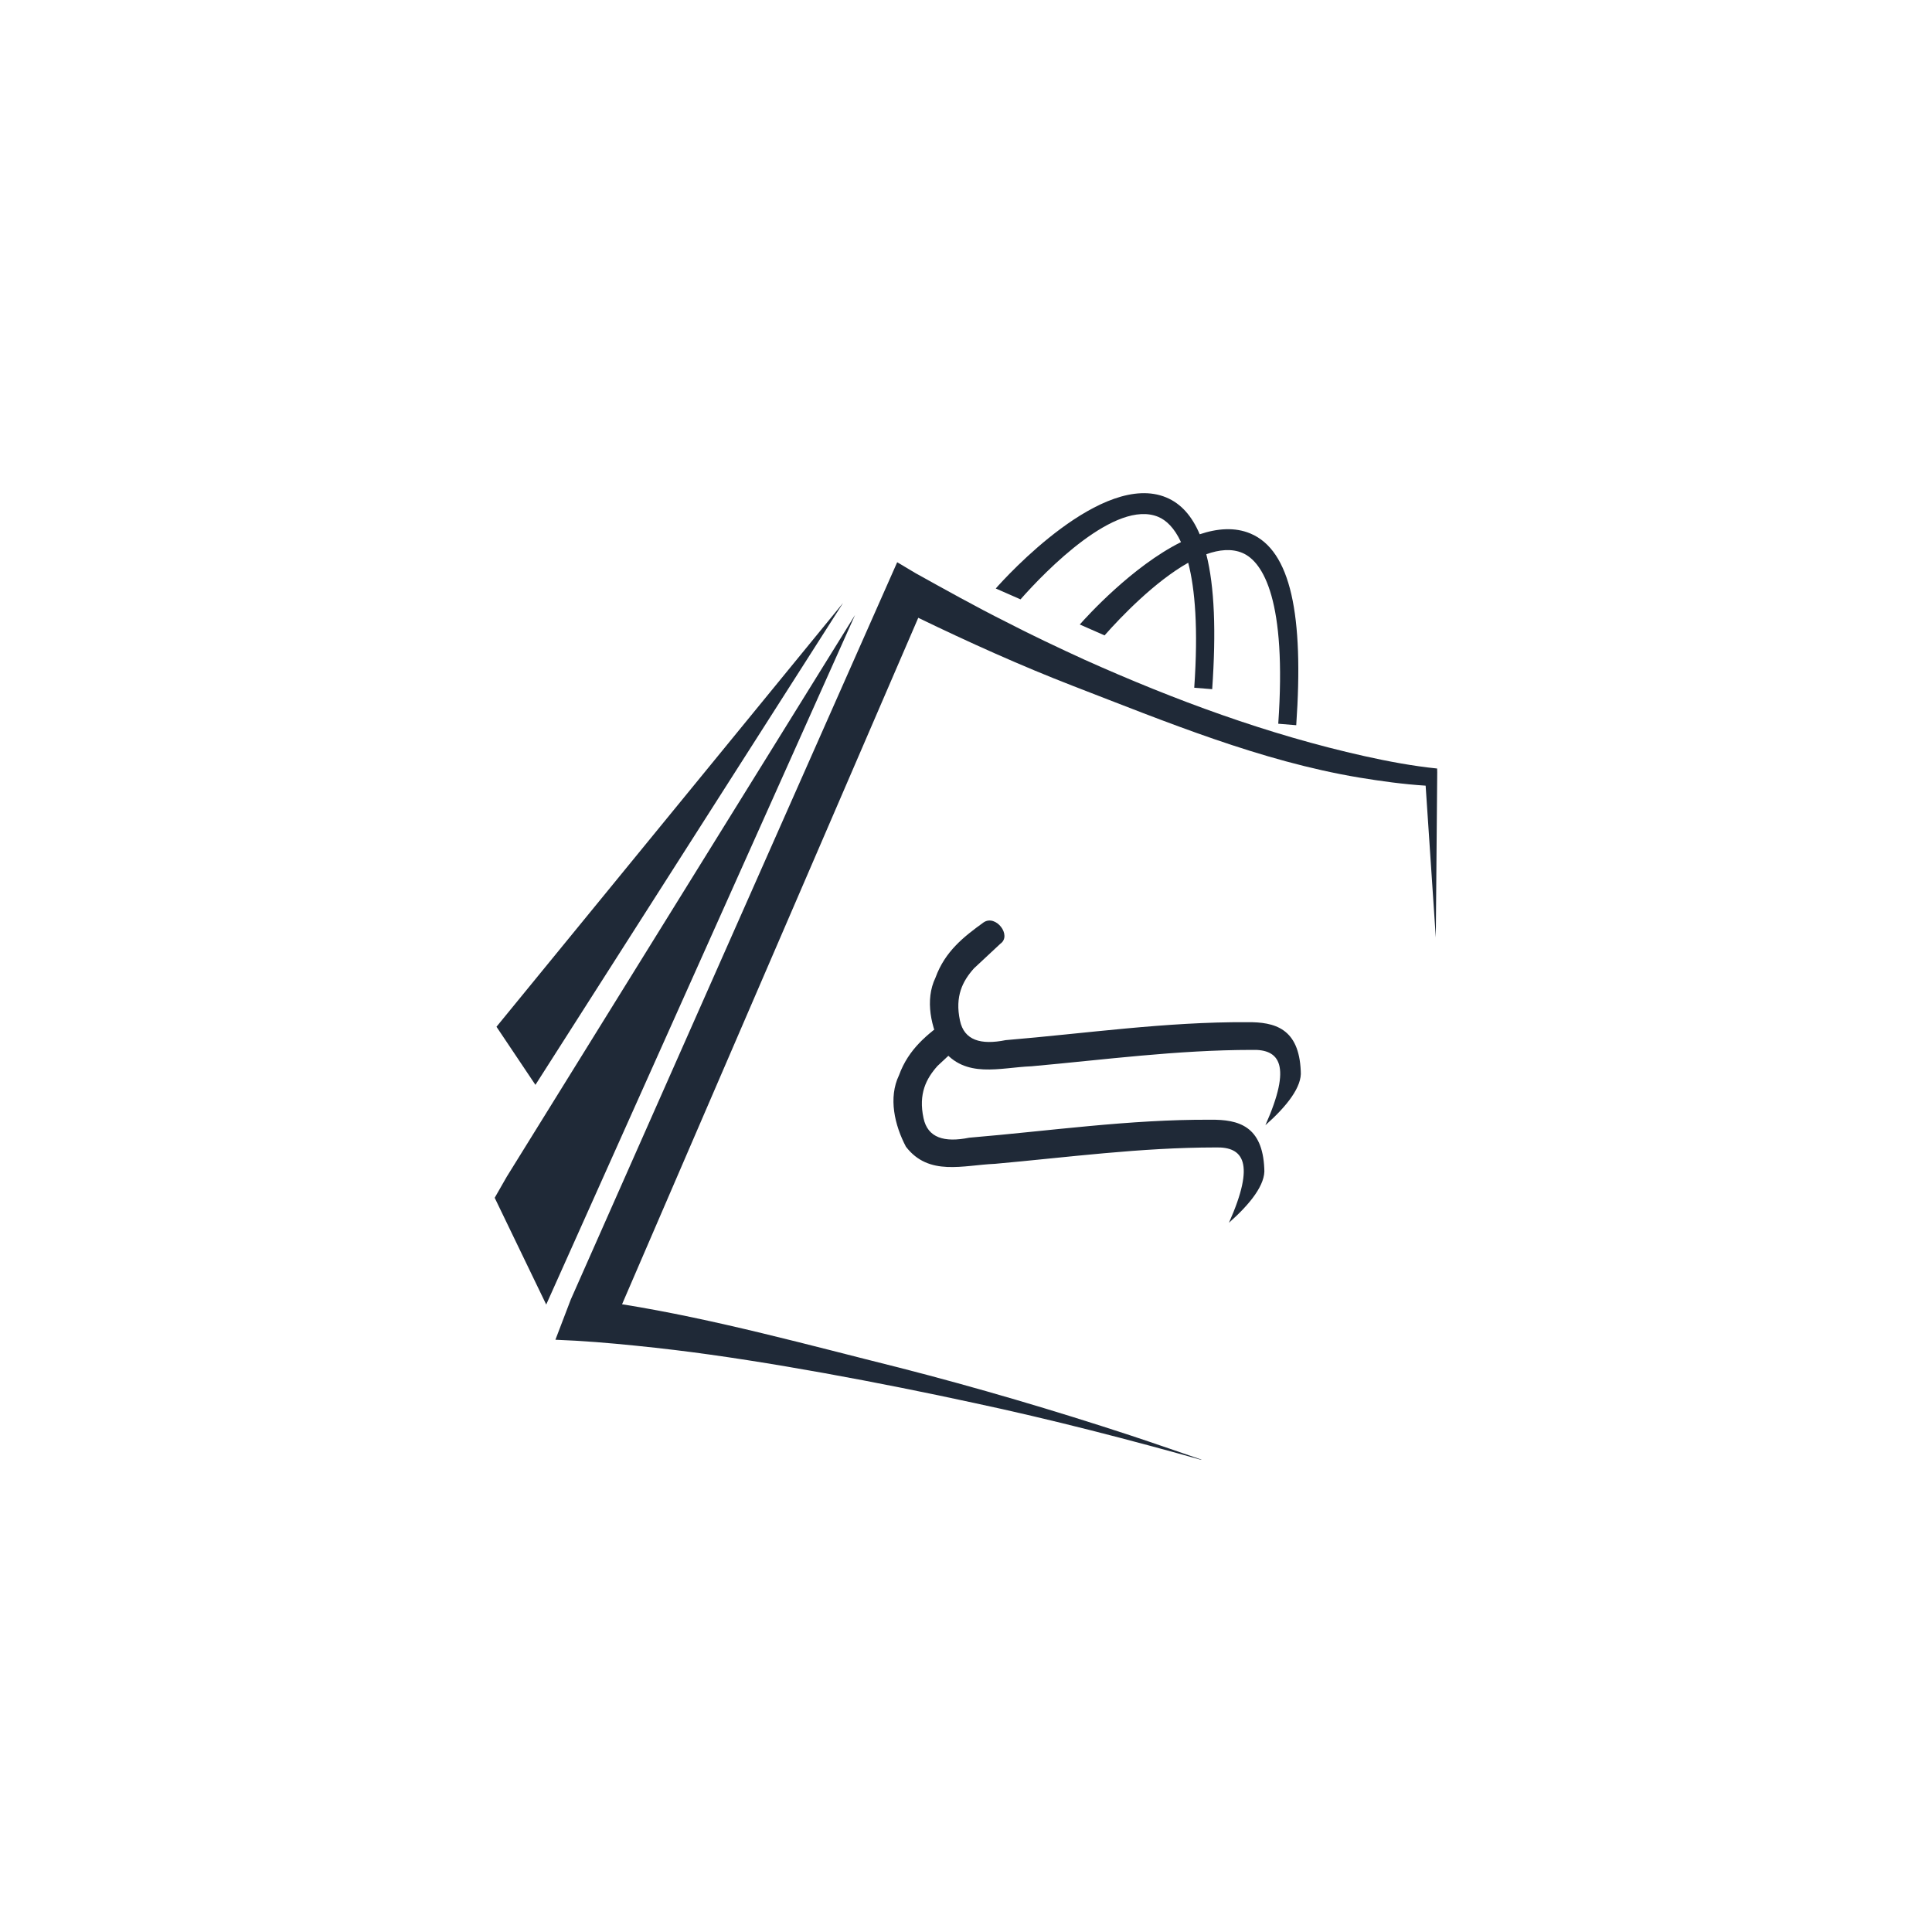
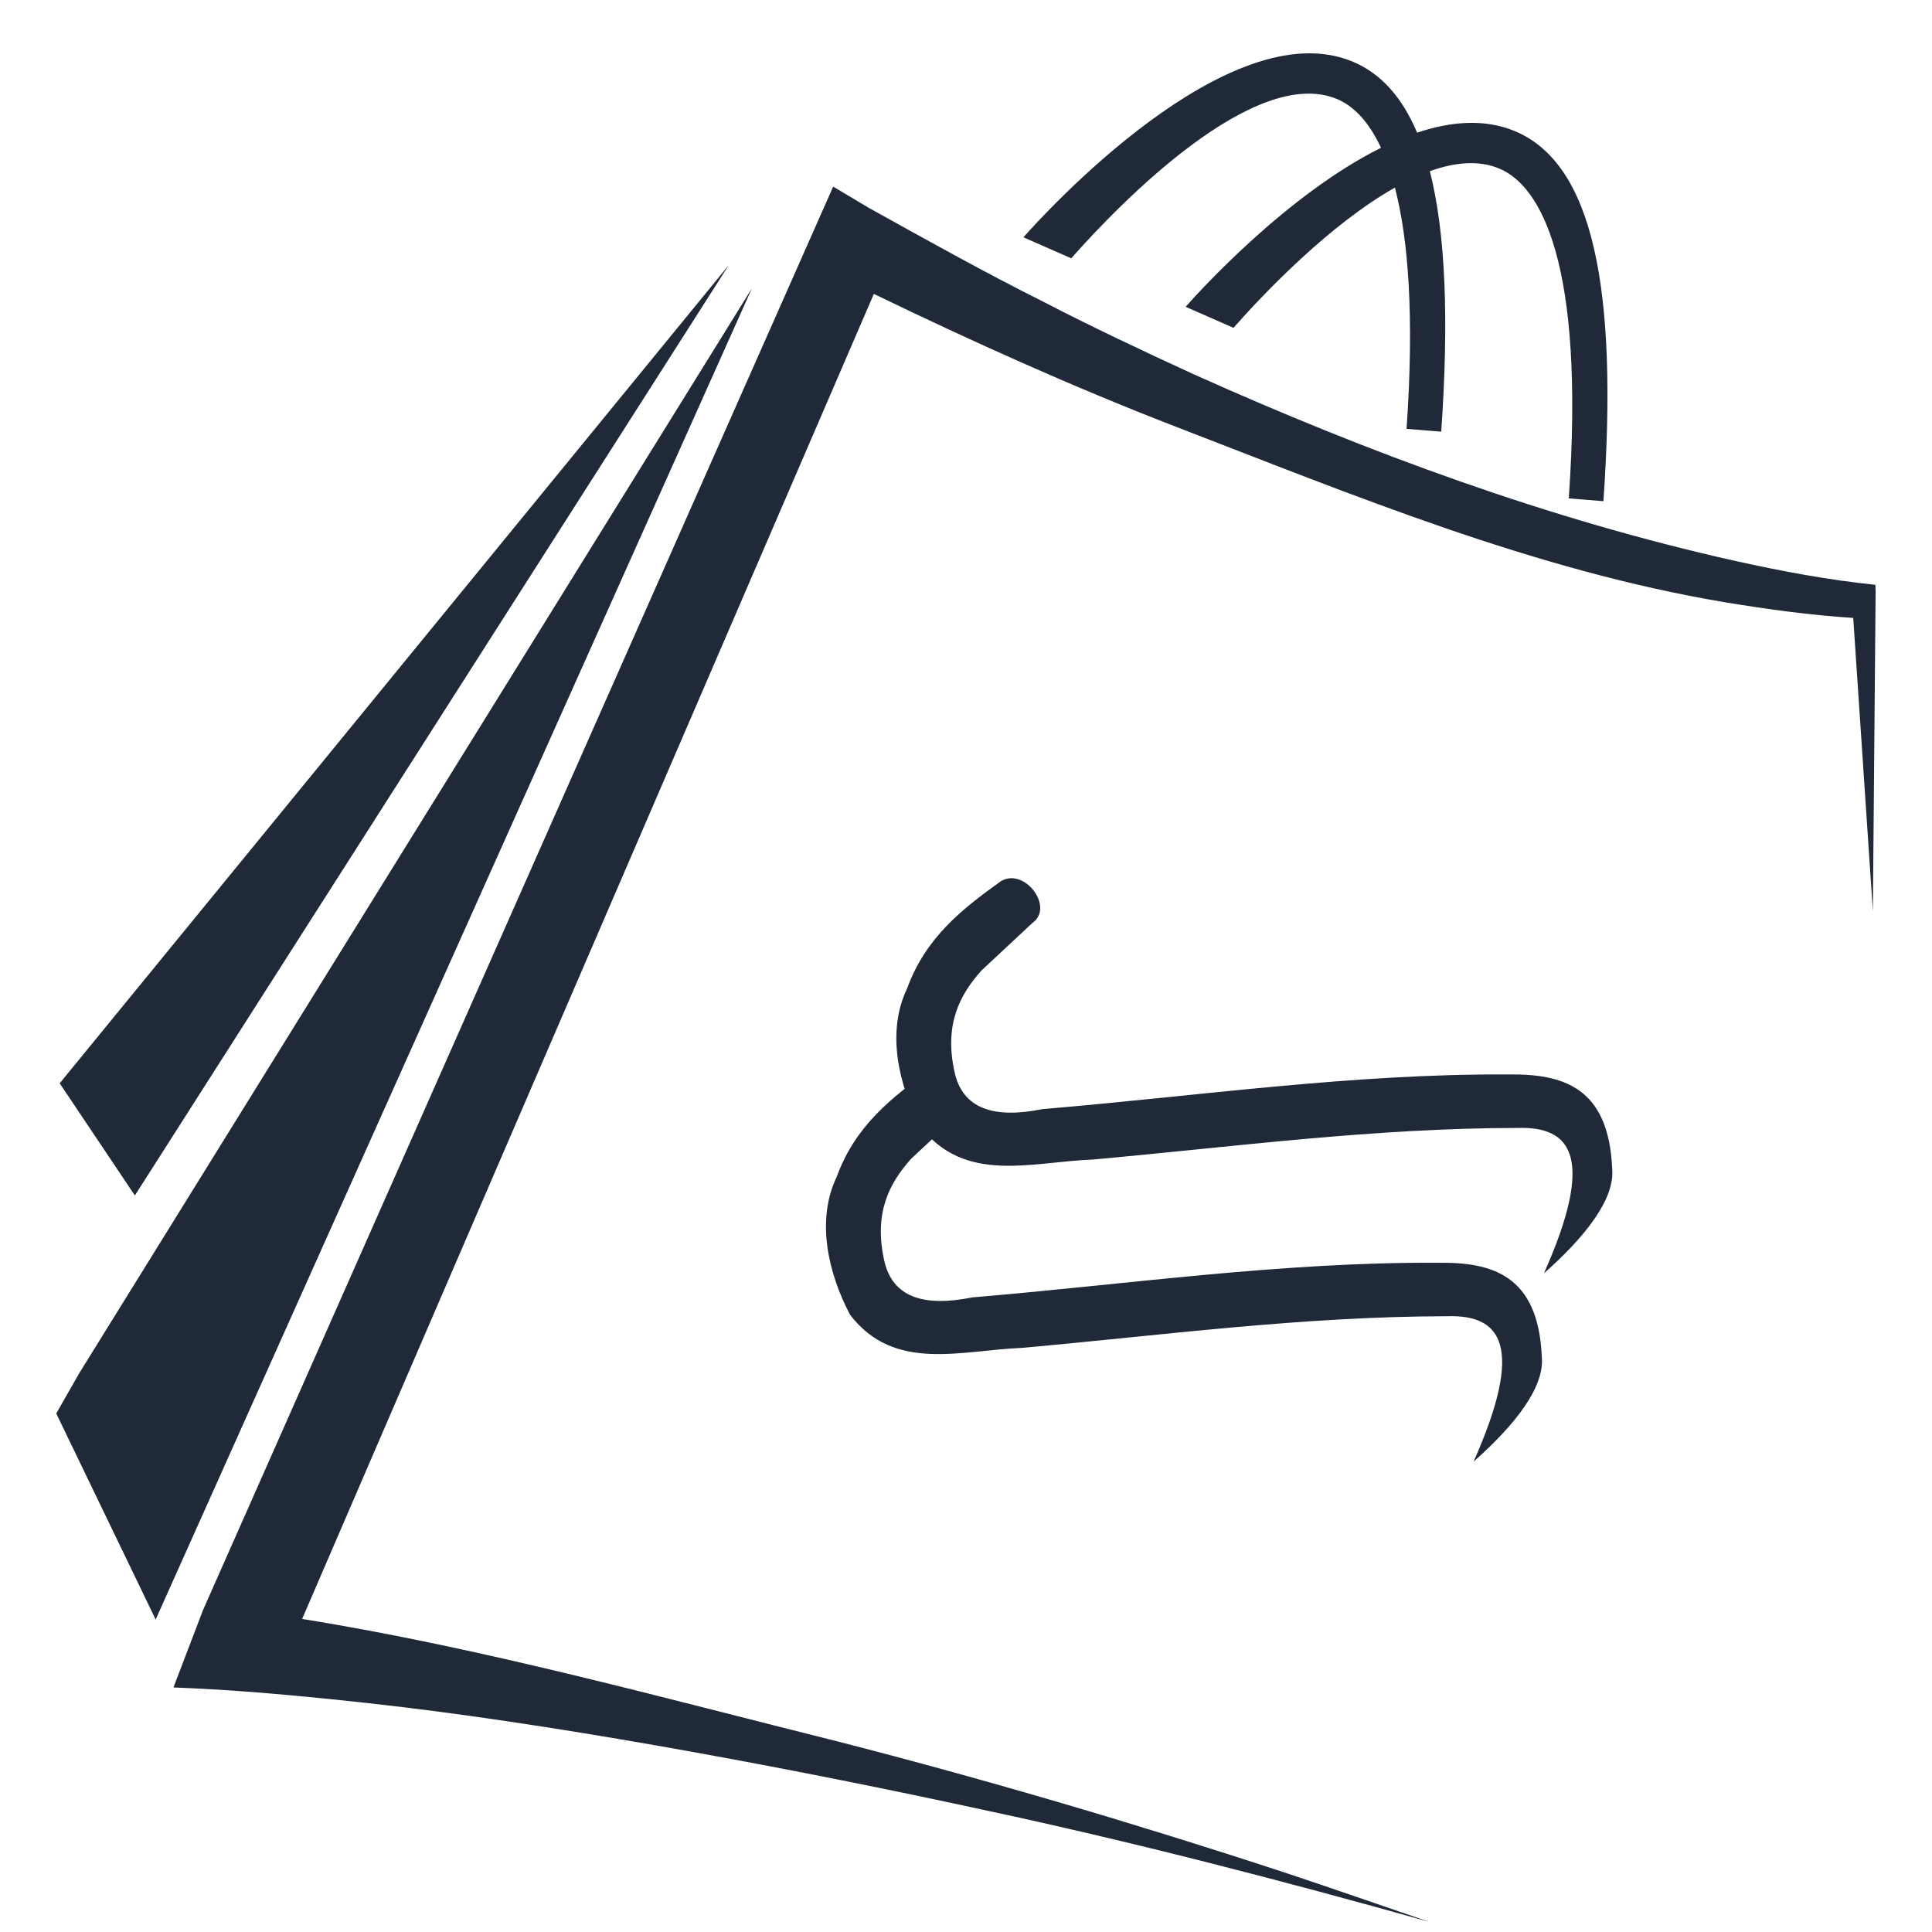
<svg xmlns="http://www.w3.org/2000/svg" width="500" zoomAndPan="magnify" viewBox="0 0 375 375" height="500" preserveAspectRatio="xMidYMid meet" version="1.0">
  <defs>
-     <clipPath id="60dec80e05">
-       <path d="M 107.637 109.07 L 278.965 109.07 L 278.965 283.332 L 107.637 283.332 Z M 107.637 109.07 " clip-rule="nonzero" />
+     <clipPath id="04355d7fa2">
+       <path d="M 33.344 36.113 L 364.055 36.113 L 364.055 373.062 L 33.344 373.062 Z M 33.344 36.113 " clip-rule="nonzero" />
    </clipPath>
-     <clipPath id="683af2793a">
-       <path d="M 96.02 119 L 166 119 L 166 254 L 96.02 254 Z M 96.02 119 " clip-rule="nonzero" />
+     <clipPath id="8f9542ece8">
+       <path d="M 10.918 55 L 146 55 L 146 315 L 10.918 315 Z M 10.918 55 " clip-rule="nonzero" />
    </clipPath>
-     <clipPath id="10b1af9bf7">
-       <path d="M 96.02 117 L 164 117 L 164 211 L 96.02 211 Z M 96.02 117 " clip-rule="nonzero" />
+     <clipPath id="d9f230e122">
+       <path d="M 173 170 L 313 170 L 313 248 L 173 248 Z M 173 170 " clip-rule="nonzero" />
    </clipPath>
-     <clipPath id="d9082bf5f7">
-       <path d="M 180 178 L 253 178 L 253 219 L 180 219 Z M 180 178 " clip-rule="nonzero" />
+     <clipPath id="2d25a7f4d3">
+       <path d="M 181.508 137.195 L 339.133 188.453 L 292.285 332.523 L 134.656 281.27 Z M 181.508 137.195 " clip-rule="nonzero" />
    </clipPath>
-     <clipPath id="87f371fad8">
-       <path d="M 184.395 161.438 L 266.418 188.113 L 242.066 263 L 160.043 236.328 Z M 184.395 161.438 " clip-rule="nonzero" />
+     <clipPath id="eaef82b1e9">
+       <path d="M 181.508 137.195 L 339.133 188.453 L 292.285 332.523 L 134.656 281.27 Z M 181.508 137.195 " clip-rule="nonzero" />
    </clipPath>
-     <clipPath id="8617813ab8">
-       <path d="M 184.395 161.438 L 266.418 188.113 L 242.066 263 L 160.043 236.328 Z M 184.395 161.438 " clip-rule="nonzero" />
+     <clipPath id="3c2a96f08b">
+       <path d="M 160 207 L 300 207 L 300 284 L 160 284 Z M 160 207 " clip-rule="nonzero" />
    </clipPath>
-     <clipPath id="eb988f6e05">
-       <path d="M 173 197 L 246 197 L 246 238 L 173 238 Z M 173 197 " clip-rule="nonzero" />
+     <clipPath id="60d8fc6b7b">
+       <path d="M 181.508 137.195 L 339.133 188.453 L 292.285 332.523 L 134.656 281.27 Z M 181.508 137.195 " clip-rule="nonzero" />
    </clipPath>
-     <clipPath id="dd93678d2f">
-       <path d="M 184.395 161.438 L 266.418 188.113 L 242.066 263 L 160.043 236.328 Z M 184.395 161.438 " clip-rule="nonzero" />
-     </clipPath>
-     <clipPath id="7681abb50b">
-       <path d="M 184.395 161.438 L 266.418 188.113 L 242.066 263 L 160.043 236.328 Z M 184.395 161.438 " clip-rule="nonzero" />
+     <clipPath id="21a1b83e40">
+       <path d="M 181.508 137.195 L 339.133 188.453 L 292.285 332.523 L 134.656 281.27 Z M 181.508 137.195 " clip-rule="nonzero" />
    </clipPath>
  </defs>
-   <g clip-path="url(#60dec80e05)">
-     <path fill="#1f2937" d="M 278.965 149.895 L 278.945 149.168 C 274.238 148.688 269.512 147.801 264.848 146.766 C 246.133 142.59 227.953 135.875 210.484 128.039 C 205.703 125.855 199.887 123.105 195.242 120.688 C 189.523 117.832 183.324 114.371 177.75 111.277 L 174.145 109.129 L 110.781 252.254 L 110.094 254.055 L 109.949 254.434 L 107.805 260.043 C 110.223 260.133 113.254 260.309 115.648 260.496 C 120.586 260.883 126.027 261.441 130.969 262.035 C 148.867 264.195 171.348 268.461 188.984 272.293 C 204.004 275.492 219.348 279.469 234.125 283.629 C 229.227 281.961 224.34 280.238 219.418 278.613 C 204.766 273.797 189.559 269.309 174.633 265.484 C 157.406 261.188 138.727 256.027 120.742 253.156 L 178.234 119.914 C 188.051 124.672 198.23 129.25 208.328 133.164 C 226.445 140.152 244.633 147.711 263.801 150.922 C 268.078 151.625 272.344 152.219 276.715 152.496 C 276.812 153.945 278.688 181.98 278.688 181.98 L 278.965 149.895 " fill-opacity="1" fill-rule="nonzero" />
+   <g clip-path="url(#04355d7fa2)">
+     <path fill="#1f2937" d="M 364.055 114.91 L 364.016 113.512 C 354.93 112.586 345.809 110.871 336.801 108.875 C 300.68 100.812 265.59 87.855 231.867 72.723 C 222.641 68.512 211.41 63.199 202.445 58.535 C 191.406 53.027 179.441 46.348 168.676 40.371 L 161.719 36.223 L 39.41 312.5 L 38.086 315.973 L 37.805 316.703 L 33.668 327.531 C 38.332 327.711 44.18 328.051 48.801 328.41 C 58.336 329.152 68.84 330.23 78.375 331.379 C 112.93 335.551 156.32 343.781 190.367 351.18 C 219.355 357.355 248.977 365.031 277.5 373.062 C 268.043 369.844 258.609 366.52 249.109 363.379 C 220.828 354.082 191.469 345.422 162.664 338.035 C 129.414 329.746 93.352 319.785 58.641 314.242 L 169.613 57.047 C 188.566 66.227 208.215 75.066 227.707 82.621 C 262.676 96.105 297.785 110.699 334.785 116.895 C 343.039 118.254 351.277 119.398 359.711 119.938 C 359.898 122.734 363.523 176.848 363.523 176.848 L 364.055 114.91 " fill-opacity="1" fill-rule="nonzero" />
  </g>
-   <g clip-path="url(#683af2793a)">
-     <path fill="#1f2937" d="M 98.352 228.414 L 96.02 232.492 L 106.02 253.211 L 165.969 119.359 L 98.352 228.414 " fill-opacity="1" fill-rule="nonzero" />
+   <g clip-path="url(#8f9542ece8)">
+     <path fill="#1f2937" d="M 15.414 266.48 L 10.918 274.352 L 30.215 314.348 L 145.941 55.969 L 15.414 266.48 " fill-opacity="1" fill-rule="nonzero" />
  </g>
-   <g clip-path="url(#10b1af9bf7)">
-     <path fill="#1f2937" d="M 163.641 117.027 L 96.367 199.293 L 103.926 210.57 Z M 163.641 117.027 " fill-opacity="1" fill-rule="nonzero" />
-   </g>
-   <path fill="#1f2937" d="M 224.816 100.324 C 226.34 100.961 227.926 102.418 229.23 105.223 C 219.801 109.91 210.941 119.672 209.586 121.215 L 214.395 123.328 C 217.539 119.762 224.125 112.895 230.629 109.227 C 231.961 114.336 232.598 122.035 231.801 133.488 L 235.285 133.77 C 236.062 122.617 235.742 113.867 234.141 107.578 C 236.656 106.672 239.059 106.449 241.125 107.312 C 245.227 109.027 249.77 116.656 248.109 140.477 L 251.598 140.762 C 253.082 119.402 250.562 106.84 242.695 103.551 C 239.68 102.289 236.289 102.555 232.863 103.703 C 231.352 100.137 229.219 97.746 226.387 96.562 C 213.973 91.371 195.297 111.93 193.277 114.223 L 198.082 116.336 C 203.043 110.711 216.562 96.871 224.816 100.324 " fill-opacity="1" fill-rule="nonzero" />
-   <g clip-path="url(#d9082bf5f7)">
-     <g clip-path="url(#87f371fad8)">
-       <g clip-path="url(#8617813ab8)">
-         <path fill="#1f2937" d="M 190.918 179.035 C 187.137 181.77 183.441 184.613 181.574 189.77 C 179.473 194.129 180.723 199.48 182.918 203.641 C 187.375 209.449 194.066 207.203 200.203 206.965 C 214.402 205.691 228.391 203.797 243.023 203.785 C 248.379 203.625 250.801 206.754 245.613 218.402 C 249.805 214.695 252.75 210.926 252.477 207.891 C 252.129 199.637 247.492 198.336 242.016 198.406 C 226.324 198.32 210.793 200.582 195.195 201.891 C 190.371 202.863 187.141 201.93 186.328 198.09 C 185.316 193.363 186.848 190.422 189.051 187.953 L 194.16 183.188 C 196.473 181.574 193.285 177.43 190.918 179.035 Z M 190.918 179.035 " fill-opacity="1" fill-rule="evenodd" />
+   <path fill="#1f2937" d="M 141.445 51.473 L 11.586 210.266 L 26.176 232.039 Z M 141.445 51.473 " fill-opacity="1" fill-rule="nonzero" />
+   <path fill="#1f2937" d="M 259.527 19.227 C 262.473 20.461 265.535 23.273 268.055 28.684 C 249.848 37.73 232.75 56.578 230.133 59.551 L 239.414 63.633 C 245.484 56.746 258.199 43.496 270.754 36.41 C 273.32 46.273 274.551 61.137 273.012 83.242 L 279.742 83.789 C 281.238 62.258 280.621 45.367 277.535 33.23 C 282.387 31.48 287.02 31.051 291.016 32.719 C 298.93 36.031 307.695 50.754 304.5 96.738 L 311.223 97.281 C 314.094 56.055 309.23 31.801 294.047 25.457 C 288.223 23.023 281.68 23.531 275.062 25.75 C 272.148 18.867 268.031 14.25 262.562 11.965 C 238.602 1.949 202.551 41.629 198.648 46.059 L 207.93 50.137 C 217.504 39.281 243.602 12.562 259.527 19.227 " fill-opacity="1" fill-rule="nonzero" />
+   <g clip-path="url(#d9f230e122)">
+     <g clip-path="url(#2d25a7f4d3)">
+       <g clip-path="url(#eaef82b1e9)">
+         <path fill="#1f2937" d="M 194.102 171.16 C 186.797 176.434 179.672 181.93 176.062 191.883 C 172.008 200.297 174.422 210.621 178.656 218.652 C 187.258 229.863 200.176 225.531 212.023 225.07 C 239.434 222.613 266.434 218.957 294.672 218.93 C 305.012 218.629 309.691 224.66 299.68 247.148 C 307.766 239.992 313.453 232.719 312.922 226.859 C 312.25 210.926 303.305 208.414 292.73 208.551 C 262.445 208.383 232.461 212.746 202.355 215.277 C 193.047 217.156 186.809 215.352 185.242 207.941 C 183.289 198.816 186.246 193.141 190.496 188.379 L 200.355 179.176 C 204.824 176.062 198.668 168.062 194.102 171.16 Z M 194.102 171.16 " fill-opacity="1" fill-rule="evenodd" />
      </g>
    </g>
  </g>
-   <g clip-path="url(#eb988f6e05)">
-     <g clip-path="url(#dd93678d2f)">
-       <g clip-path="url(#7681abb50b)">
-         <path fill="#1f2937" d="M 183.844 197.969 C 180.059 200.703 176.367 203.551 174.496 208.707 C 172.395 213.066 173.648 218.414 175.84 222.574 C 180.297 228.383 186.992 226.141 193.125 225.898 C 207.328 224.625 221.316 222.73 235.945 222.719 C 241.301 222.562 243.727 225.688 238.539 237.336 C 242.73 233.629 245.676 229.863 245.398 226.828 C 245.051 218.57 240.418 217.27 234.938 217.34 C 219.25 217.254 203.715 219.516 188.117 220.828 C 183.297 221.801 180.062 220.863 179.254 217.027 C 178.242 212.297 179.773 209.359 181.973 206.891 L 187.082 202.125 Z M 183.844 197.969 " fill-opacity="1" fill-rule="evenodd" />
+   <g clip-path="url(#3c2a96f08b)">
+     <g clip-path="url(#60d8fc6b7b)">
+       <g clip-path="url(#21a1b83e40)">
+         <path fill="#1f2937" d="M 180.441 207.711 C 173.141 212.984 166.012 218.48 162.402 228.434 C 158.348 236.848 160.762 247.172 165 255.203 C 173.602 266.414 186.52 262.082 198.363 261.621 C 225.773 259.164 252.773 255.508 281.016 255.48 C 291.355 255.18 296.031 261.211 286.02 283.699 C 294.109 276.543 299.793 269.27 299.266 263.41 C 298.594 247.477 289.648 244.965 279.074 245.102 C 248.789 244.934 218.805 249.297 188.695 251.828 C 179.387 253.707 173.148 251.902 171.582 244.492 C 169.633 235.367 172.59 229.691 176.836 224.93 L 186.699 215.727 Z M 180.441 207.711 " fill-opacity="1" fill-rule="evenodd" />
      </g>
    </g>
  </g>
</svg>
